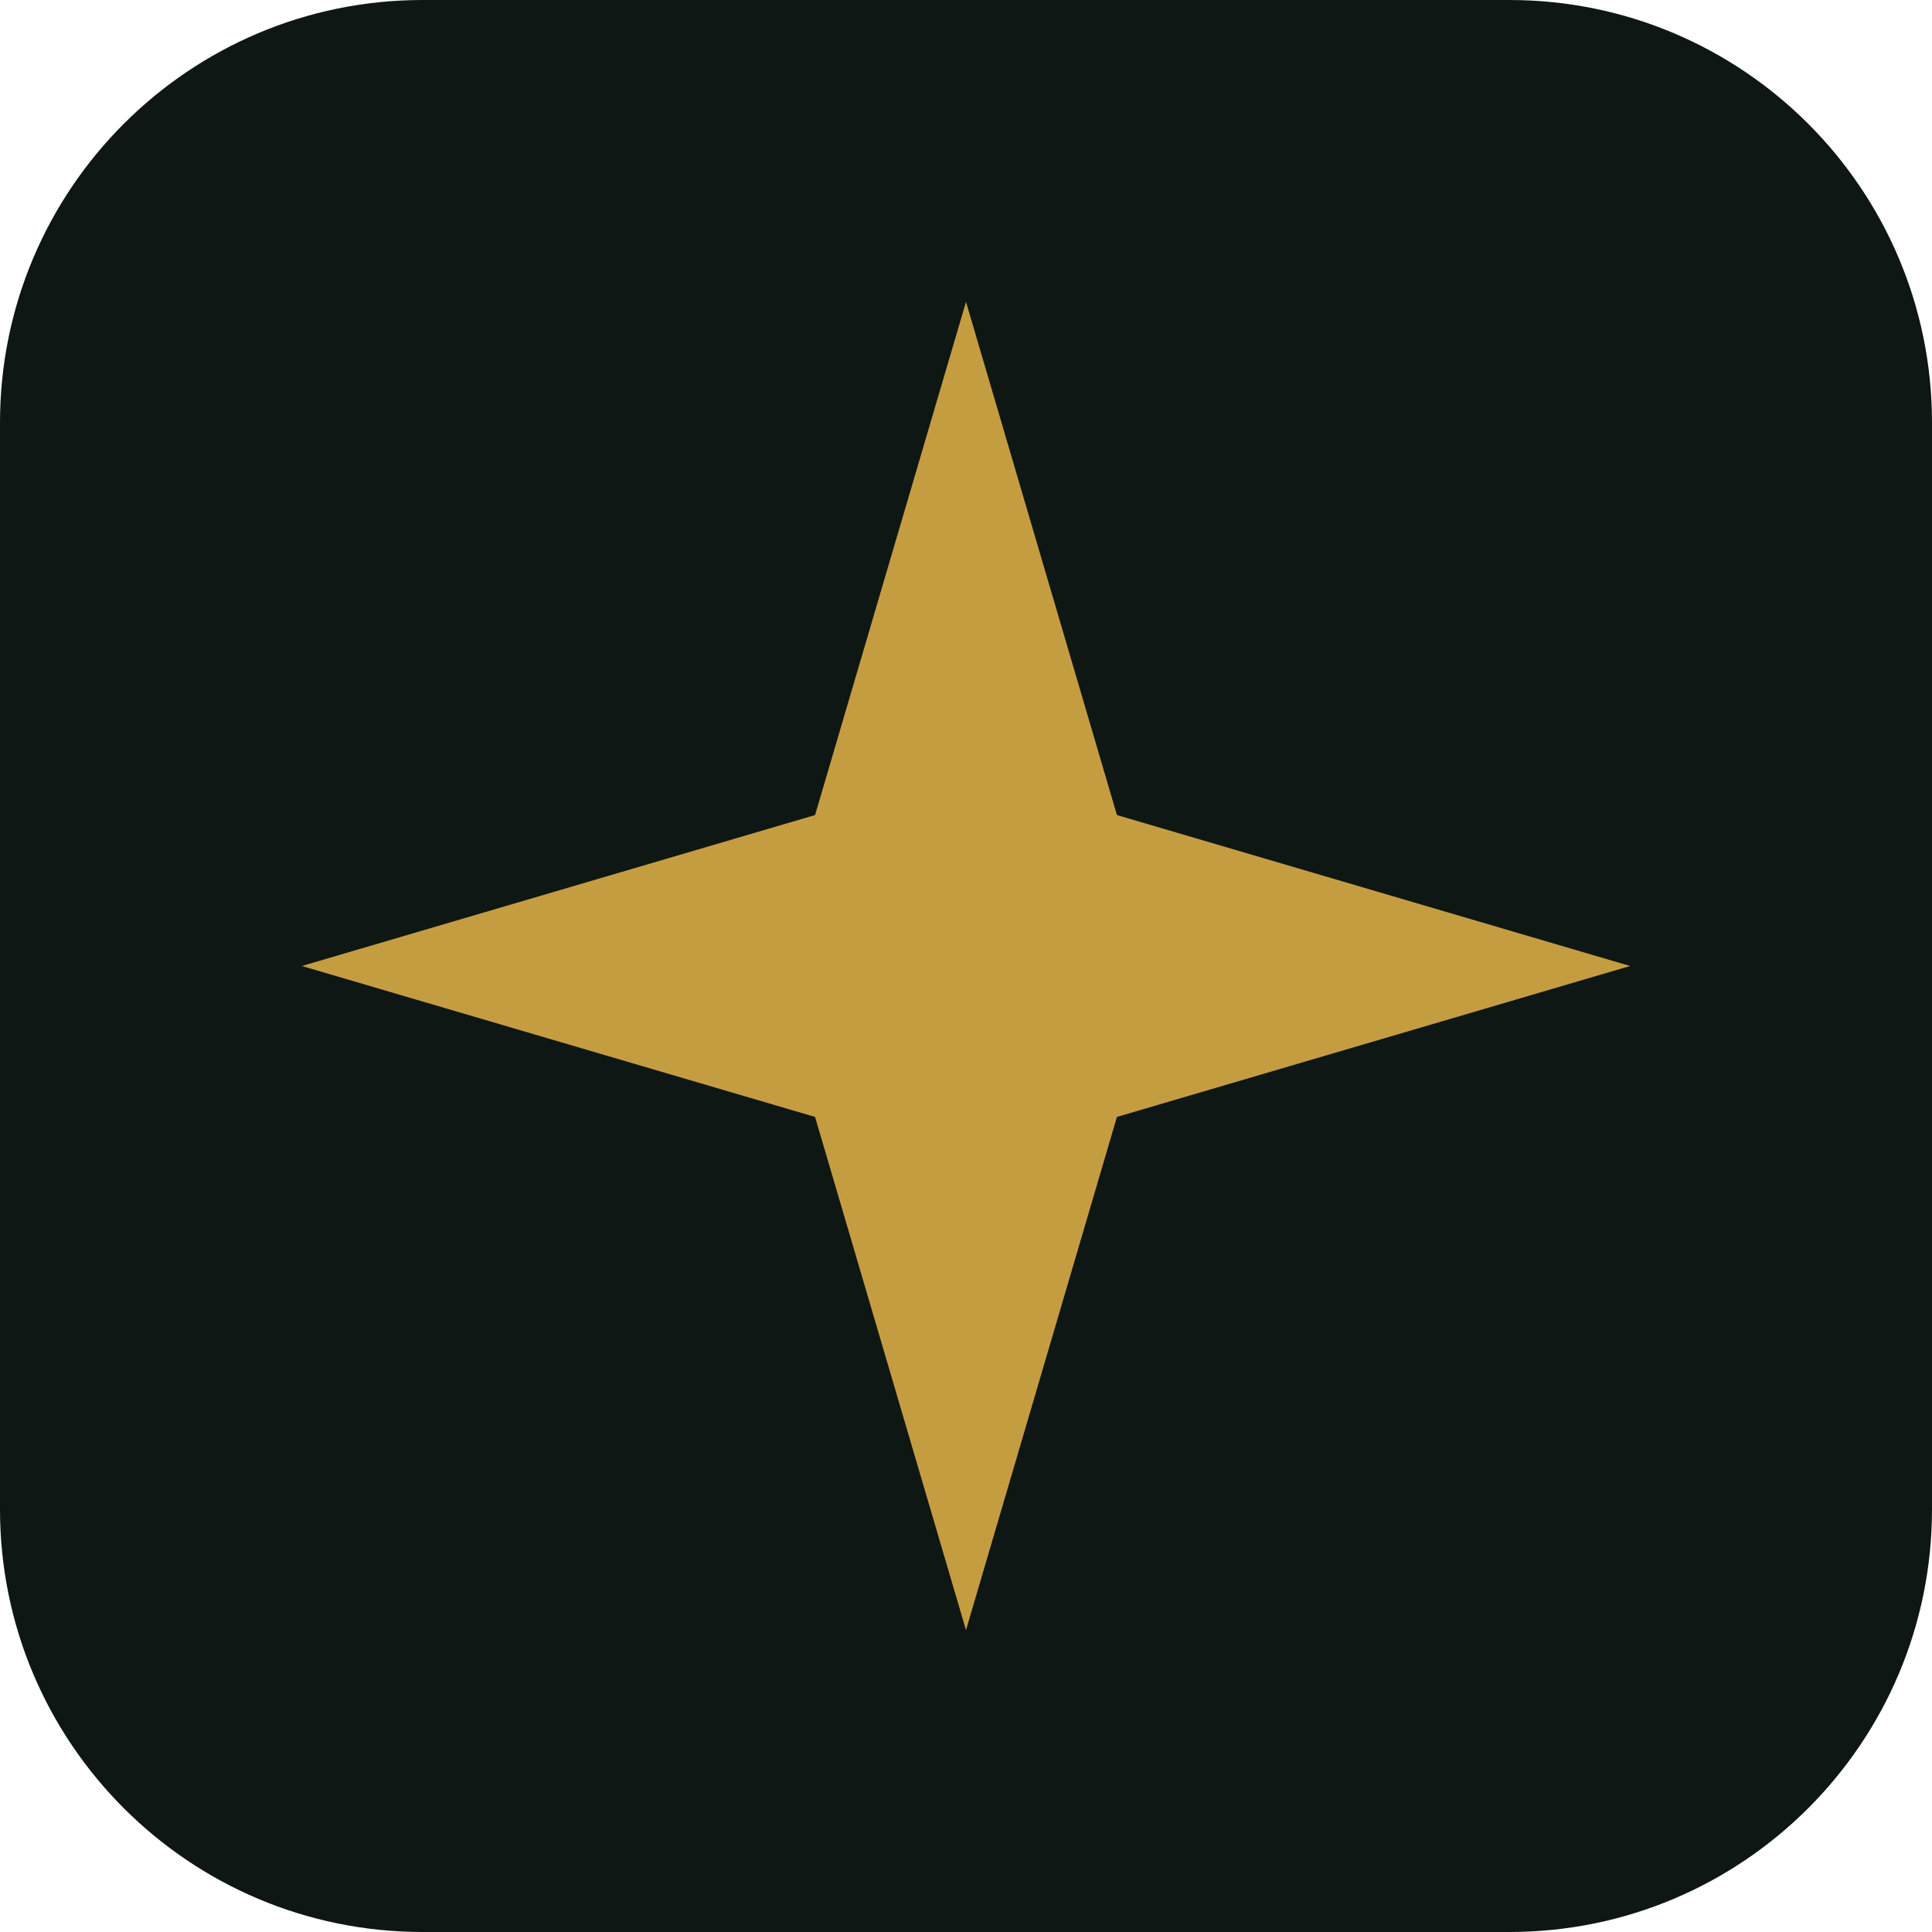
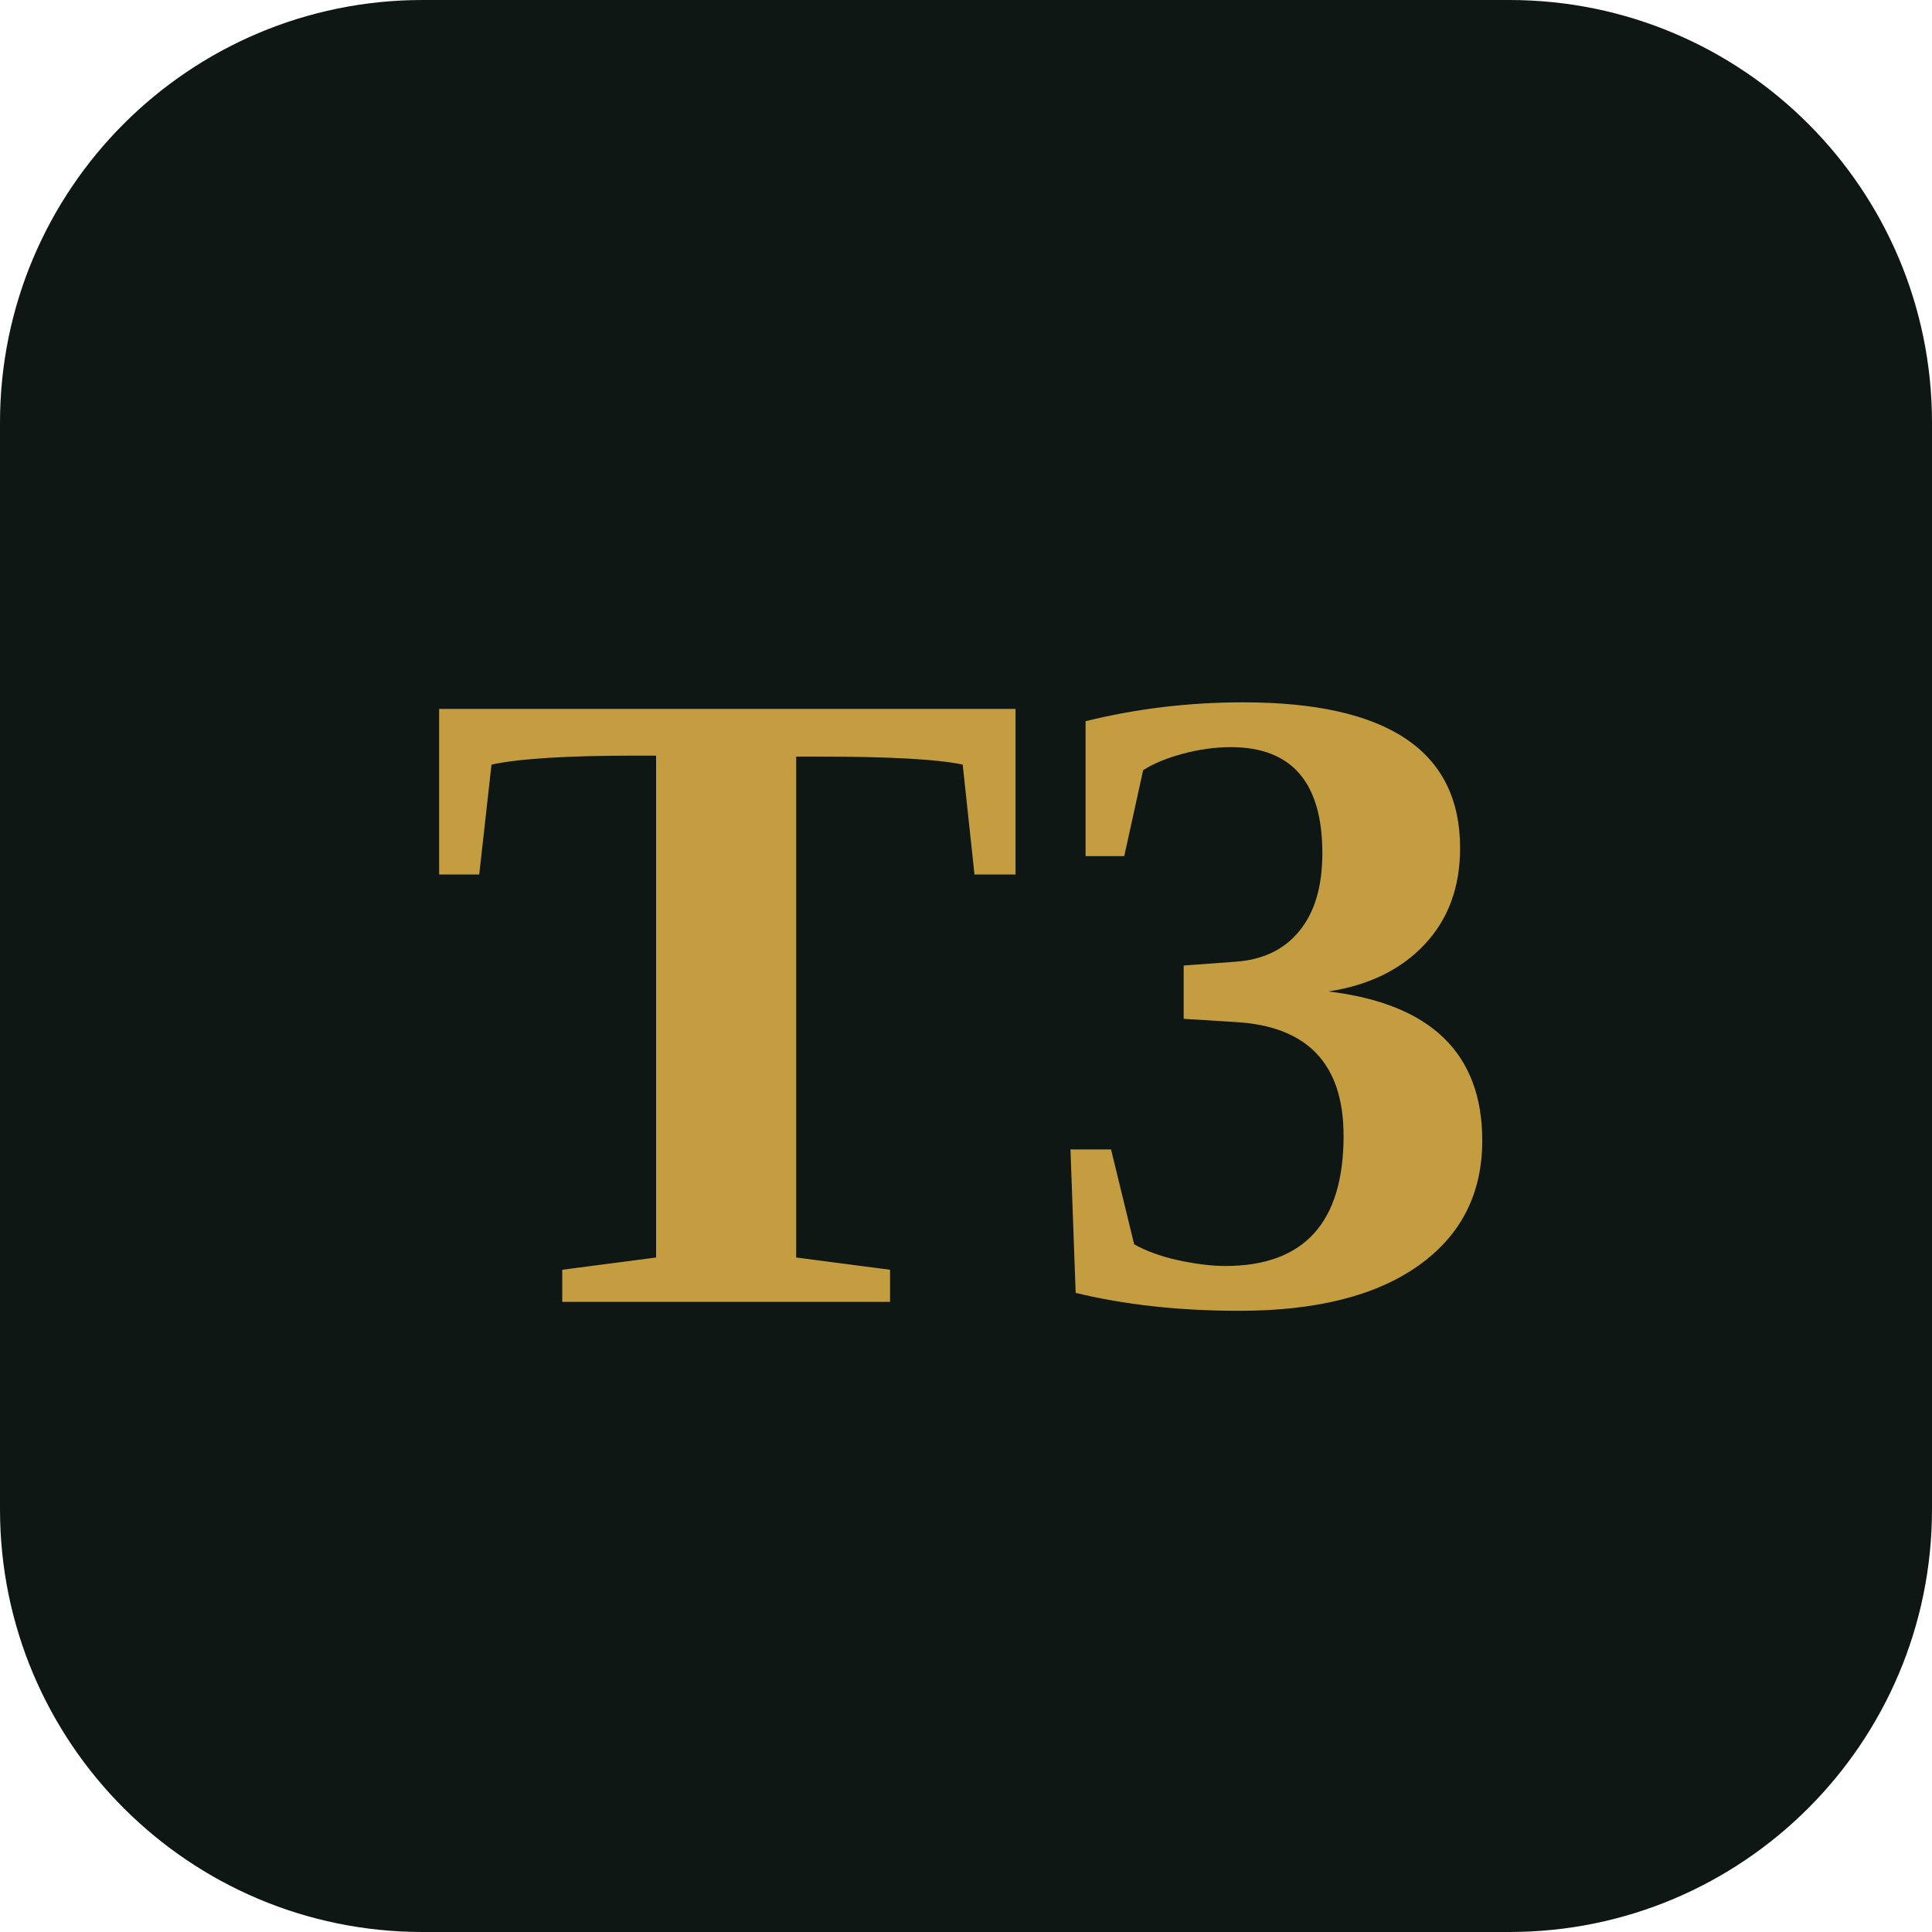
<svg xmlns="http://www.w3.org/2000/svg" viewBox="0 0 64 64">
  <rect width="64" height="64" rx="14" fill="#0f1715" />
-   <path d="M32 10 L37 27 L54 32 L37 37 L32 54 L27 37 L10 32 L27 27 Z" fill="#c59d41" />
+   <text x="32" y="33" text-anchor="middle" dominant-baseline="central" font-family="Georgia, 'Times New Roman', serif" font-weight="bold" font-size="30" fill="#c59d41">ТЗ</text>
</svg>
